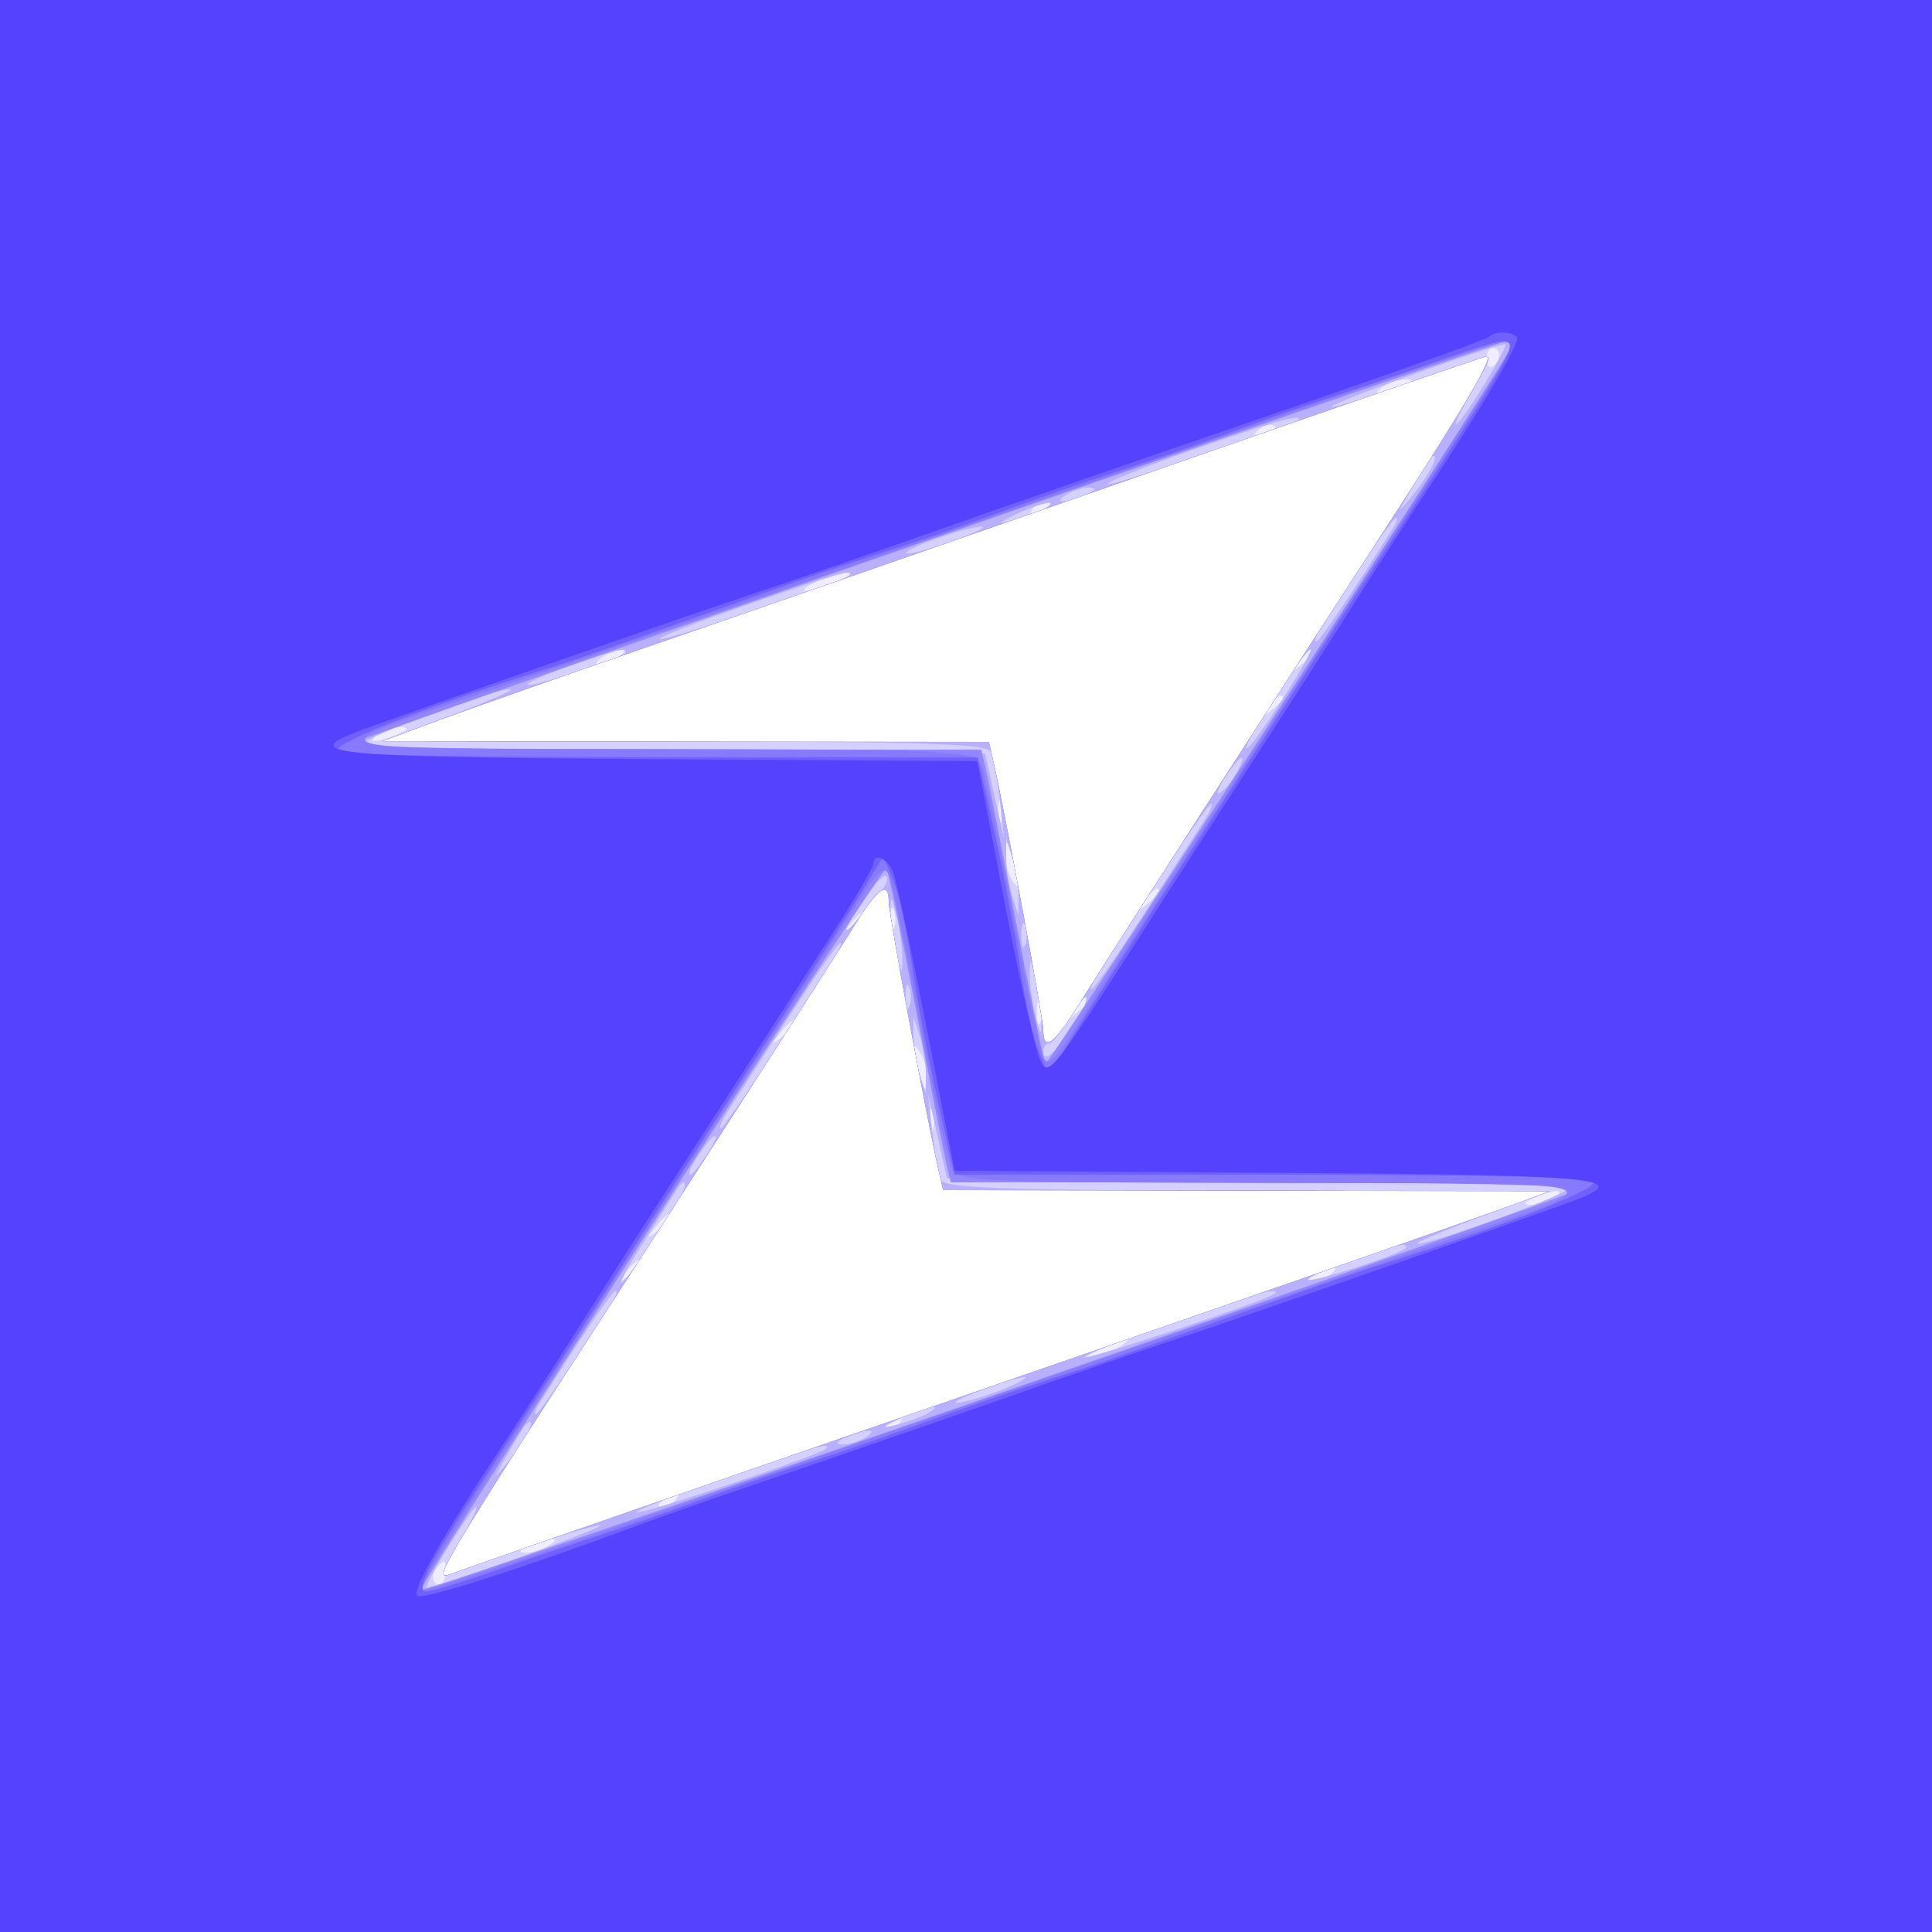
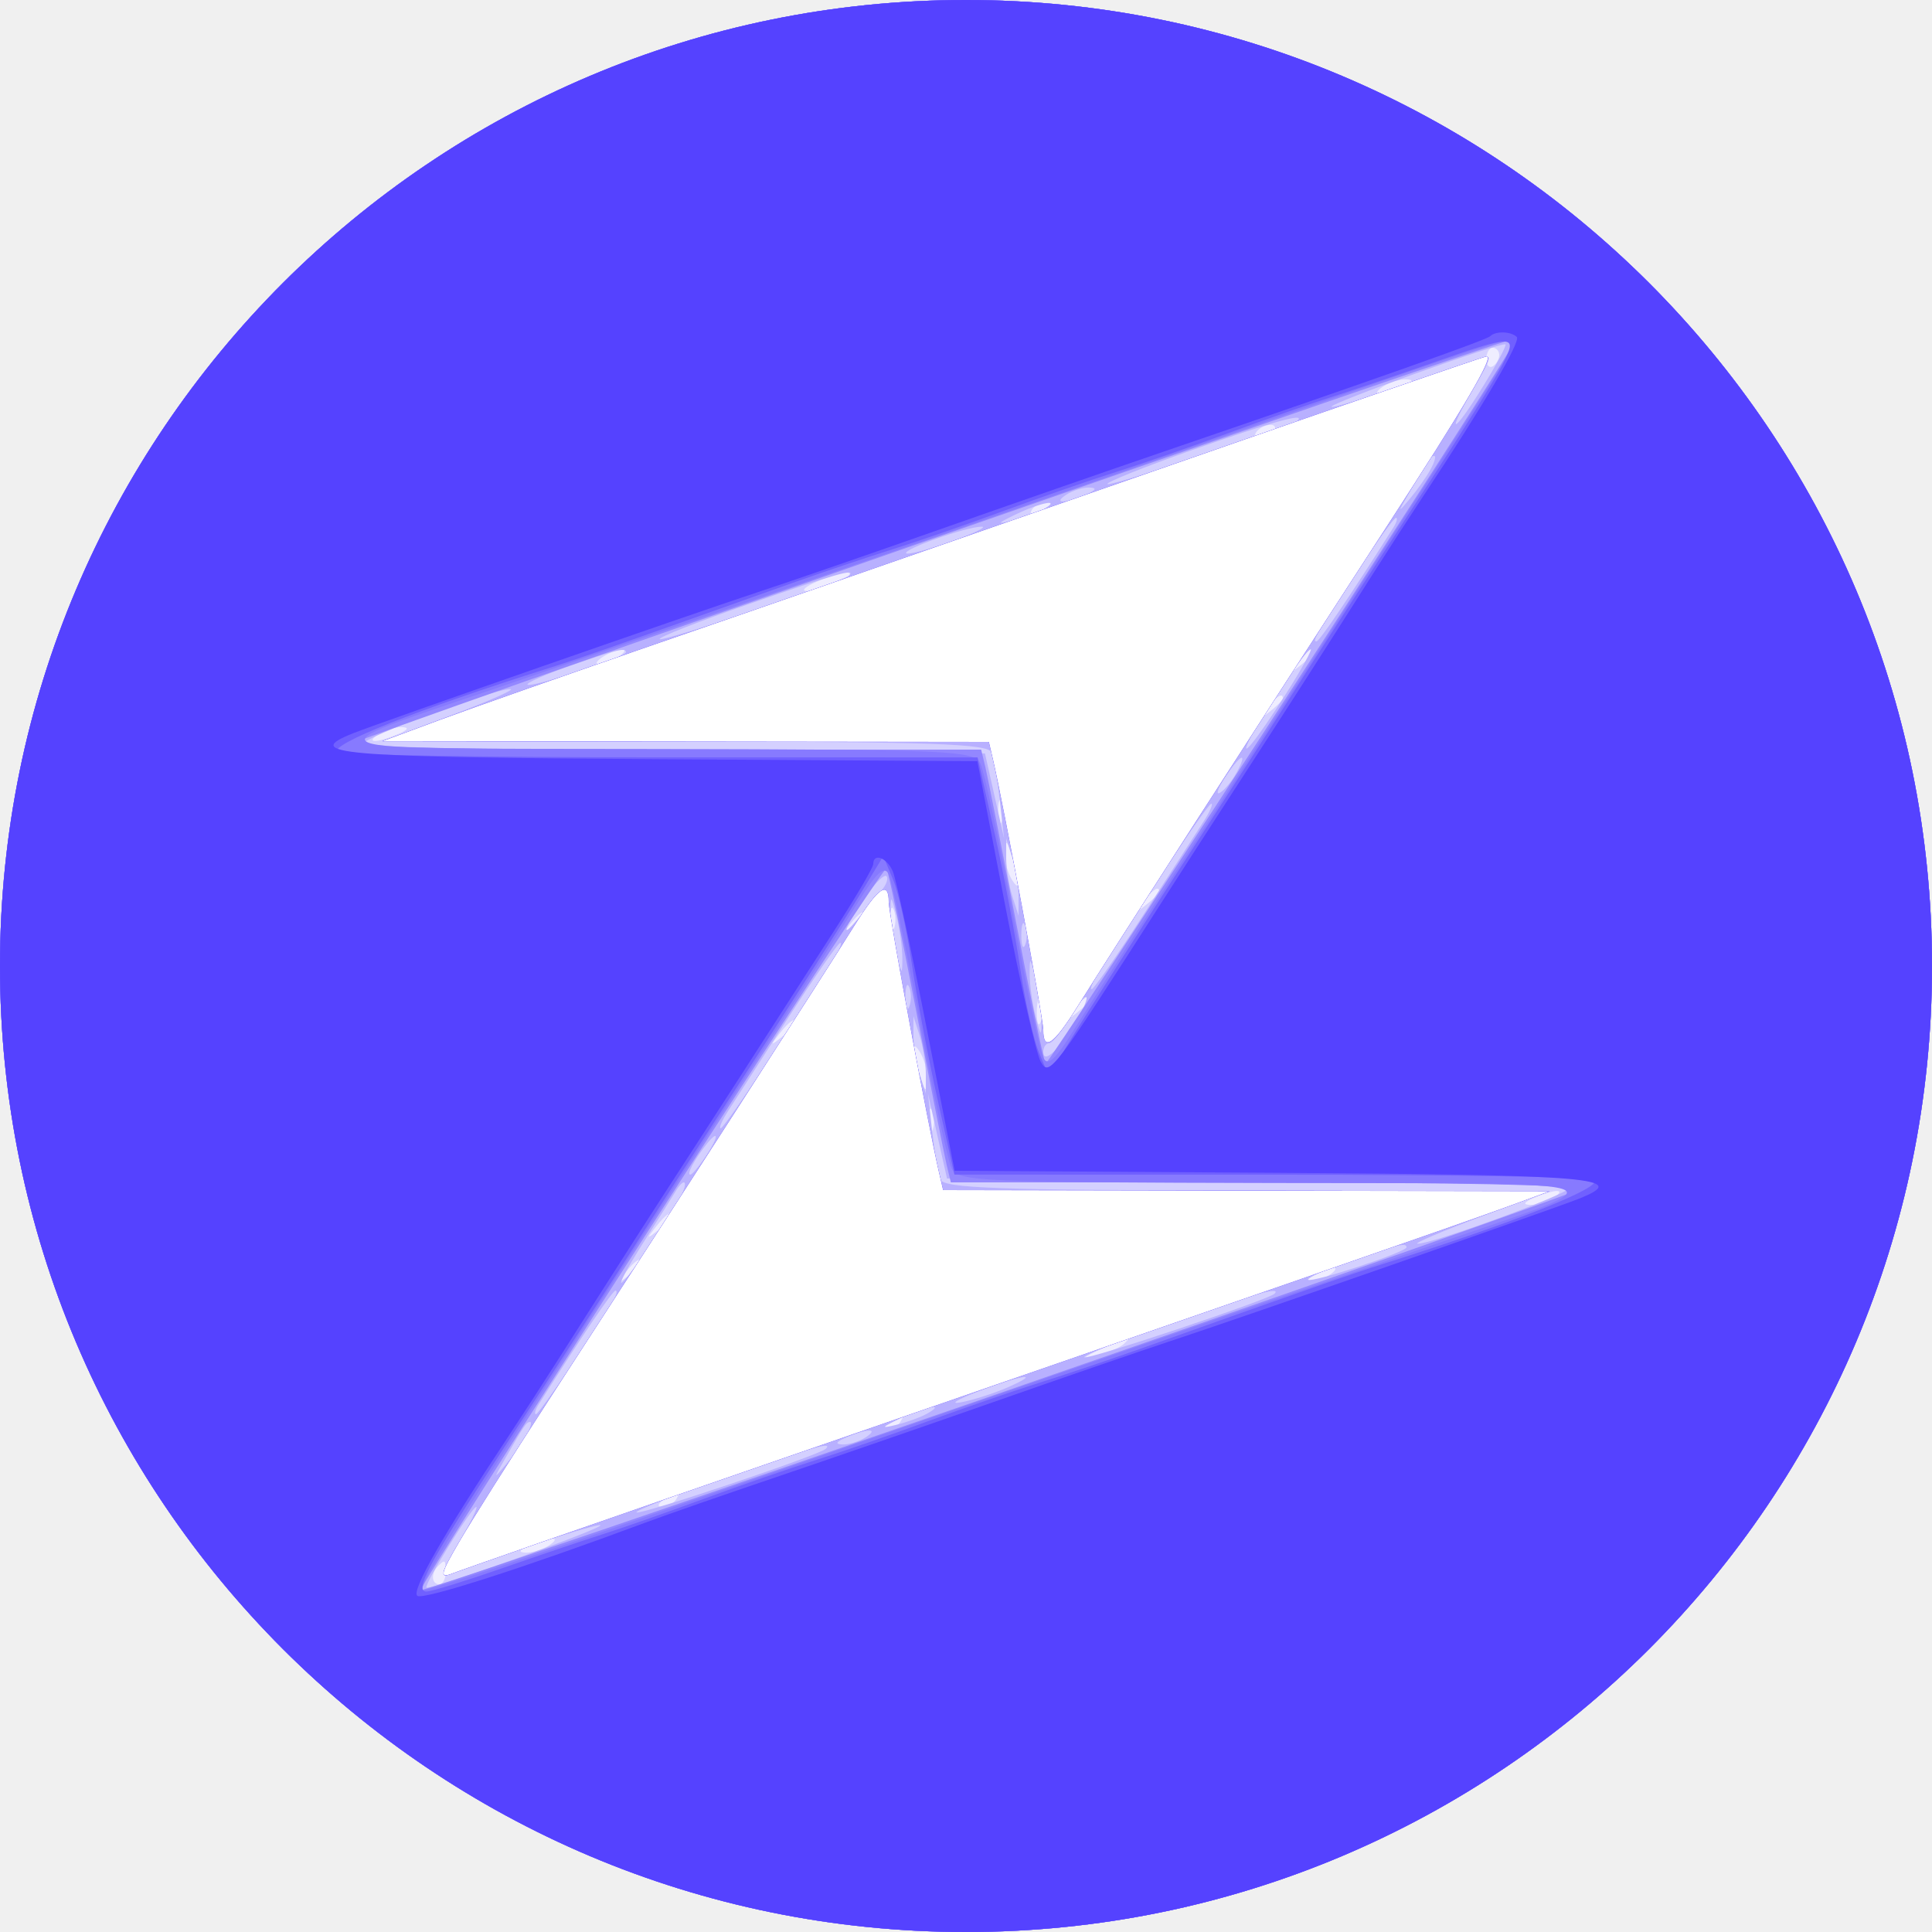
- <svg xmlns="http://www.w3.org/2000/svg" width="250" height="250" viewBox="0 0 250 250" fill="none">
-   <path fill-rule="evenodd" clip-rule="evenodd" d="M0 125V250H125H250V125V0H125H0V125Z" fill="#EFEDFF" />
-   <path fill-rule="evenodd" clip-rule="evenodd" d="M0 125V250H125H250V125V0H125H0V125ZM194 45.941C194 46.459 193.625 47.114 193.167 47.397C192.708 47.68 192.333 47.257 192.333 46.456C192.333 45.655 192.708 45 193.167 45C193.625 45 194 45.423 194 45.941ZM181.5 50C178.751 51.181 177.172 51.181 179 50C179.825 49.467 181.175 49.055 182 49.086C182.989 49.122 182.819 49.433 181.5 50ZM165 55.393C165 55.609 164.302 56.054 163.448 56.382C162.558 56.723 162.157 56.555 162.507 55.989C163.094 55.038 165 54.583 165 55.393ZM136 65.393C136 65.609 135.302 66.054 134.448 66.382C133.558 66.723 133.157 66.555 133.507 65.989C134.094 65.038 136 64.583 136 65.393ZM110 74.402C110 74.623 108.65 75.275 107 75.85C103.527 77.061 102.901 76.377 106.25 75.031C108.783 74.013 110 73.809 110 74.402ZM80 85C79.175 85.533 78.05 85.969 77.5 85.969C76.95 85.969 77.175 85.533 78 85C78.825 84.467 79.95 84.031 80.5 84.031C81.05 84.031 80.825 84.467 80 85ZM170 84.378C170 84.585 169.213 85.373 168.25 86.128C166.664 87.371 166.629 87.336 167.872 85.75C169.179 84.084 170 83.555 170 84.378ZM166 90.378C166 90.585 165.213 91.373 164.25 92.128C162.664 93.371 162.629 93.336 163.872 91.75C165.179 90.084 166 89.555 166 90.378ZM51.5 95C48.751 96.181 47.172 96.181 49 95C49.825 94.467 51.175 94.055 52 94.086C52.989 94.122 52.819 94.433 51.5 95ZM129.662 106.25C129.385 106.938 129.158 106.375 129.158 105C129.158 103.625 129.385 103.063 129.662 103.75C129.94 104.438 129.94 105.563 129.662 106.25ZM131.39 112.5C131.88 114.691 131.787 115.095 131.046 114C130.487 113.175 130.024 111.638 130.015 110.583C129.995 108.025 130.567 108.823 131.39 112.5ZM150 115.378C150 115.585 149.213 116.373 148.25 117.128C146.664 118.371 146.629 118.336 147.872 116.75C149.179 115.084 150 114.555 150 115.378ZM115.662 120.25C115.385 120.938 115.158 120.375 115.158 119C115.158 117.625 115.385 117.063 115.662 117.75C115.94 118.438 115.94 119.563 115.662 120.25ZM112 118.378C112 118.585 111.213 119.373 110.25 120.128C108.664 121.371 108.629 121.336 109.872 119.75C111.179 118.084 112 117.555 112 118.378ZM134.662 132.25C134.385 132.938 134.158 132.375 134.158 131C134.158 129.625 134.385 129.063 134.662 129.75C134.94 130.438 134.94 131.563 134.662 132.25ZM141 129.378C141 129.585 140.213 130.373 139.25 131.128C137.664 132.371 137.629 132.336 138.872 130.75C140.179 129.084 141 128.555 141 129.378ZM103 132.378C103 132.585 102.213 133.373 101.25 134.128C99.664 135.371 99.629 135.336 100.872 133.75C102.179 132.084 103 131.555 103 132.378ZM119.985 139.417C120.005 141.975 119.433 141.177 118.61 137.5C118.12 135.309 118.213 134.905 118.954 136C119.513 136.825 119.976 138.363 119.985 139.417ZM120.662 146.25C120.385 146.938 120.158 146.375 120.158 145C120.158 143.625 120.385 143.063 120.662 143.75C120.94 144.438 120.94 145.563 120.662 146.25ZM201 155C200.175 155.533 198.825 155.945 198 155.914C197.011 155.878 197.181 155.567 198.5 155C201.249 153.819 202.828 153.819 201 155ZM87 157.378C87 157.585 86.213 158.373 85.25 159.128C83.664 160.371 83.629 160.336 84.872 158.75C86.179 157.084 87 156.555 87 157.378ZM83 163.378C83 163.585 82.213 164.373 81.25 165.128C79.664 166.371 79.629 166.336 80.872 164.75C82.179 163.084 83 162.555 83 163.378ZM172 165C171.175 165.533 170.05 165.969 169.5 165.969C168.95 165.969 169.175 165.533 170 165C170.825 164.467 171.95 164.031 172.5 164.031C173.05 164.031 172.825 164.467 172 165ZM145.45 173.888C144.928 174.376 143.375 175.046 142 175.378C139.906 175.882 139.988 175.745 142.5 174.535C146.034 172.833 146.746 172.677 145.45 173.888ZM116.5 184C116.16 184.55 115.346 184.993 114.691 184.985C113.975 184.975 114.099 184.582 115 184C116.921 182.758 117.267 182.758 116.5 184ZM87.5 194C87.16 194.55 86.346 194.993 85.691 194.985C84.975 194.975 85.099 194.582 86 194C87.921 192.758 88.267 192.758 87.5 194ZM71 200C70.175 200.533 68.825 200.945 68 200.914C67.011 200.878 67.181 200.567 68.5 200C71.249 198.819 72.828 198.819 71 200ZM57.667 203.5C57.667 204.325 57.292 205 56.833 205C55.835 205 55.735 203.599 56.667 202.667C57.594 201.74 57.667 201.801 57.667 203.5Z" fill="#D4D0FF" />
-   <path fill-rule="evenodd" clip-rule="evenodd" d="M0 125V250H125H250V125V0H125H0V125ZM191.972 49.891C188.03 56.297 186.951 56.646 190.661 50.315C193.093 46.165 193.184 45.72 191.453 46.422C186.313 48.506 172.615 52.949 172.301 52.634C171.909 52.242 194.314 44.205 194.808 44.56C194.977 44.682 193.701 47.081 191.972 49.891ZM167.917 54.412C167.122 55.199 143.693 63.027 143.303 62.636C143.087 62.42 147.993 60.449 154.205 58.256C164.586 54.591 168.981 53.359 167.917 54.412ZM185.108 60.75C184.579 61.712 183.391 63.4 182.468 64.5C180.856 66.42 180.846 66.4 182.217 64C184.837 59.413 185.115 59 185.594 59C185.856 59 185.638 59.788 185.108 60.75ZM140.5 64C137.751 65.181 136.172 65.181 138 64C138.825 63.467 140.175 63.055 141 63.086C141.989 63.122 141.819 63.433 140.5 64ZM135 65.909C134.175 66.376 132.375 67.033 131 67.369C128.916 67.878 128.999 67.74 131.5 66.535C134.705 64.992 137.508 64.49 135 65.909ZM180.3 68.265C174.739 77.064 170.732 83 170.351 83C169.776 83 170.218 82.245 175.77 73.75C178.196 70.037 180.387 67 180.64 67C180.893 67 180.74 67.569 180.3 68.265ZM123.08 70.07C120.099 71.128 117.484 71.817 117.268 71.601C116.759 71.093 125.036 68.16 127 68.152C127.825 68.149 126.061 69.012 123.08 70.07ZM109.863 74.471C109.042 75.291 85.776 83.109 85.368 82.701C85.154 82.487 90.271 80.471 96.739 78.222C108.128 74.261 110.85 73.483 109.863 74.471ZM81 84.408C81 85.012 68.719 89.052 68.264 88.597C68.05 88.383 70.491 87.297 73.688 86.183C79.859 84.033 81 83.756 81 84.408ZM166.424 89.75C162.553 95.868 159.985 98.997 161.918 95.24C163.58 92.011 169.056 84 169.602 84C169.855 84 168.424 86.588 166.424 89.75ZM58.5 92.513L49.5 95.892L88.643 95.946C120.857 95.99 127.879 96.243 128.313 97.372C128.602 98.127 129.083 100.939 129.382 103.622L129.925 108.5L128.691 103L127.457 97.5L87.229 97.239C65.103 97.095 47.002 96.645 47.004 96.239C47.008 95.414 63.649 89.218 66 89.166C66.825 89.148 63.45 90.654 58.5 92.513ZM160.03 99.944C159.457 101.014 158.495 102.194 157.891 102.567C157.287 102.941 157.566 102.066 158.511 100.623C160.513 97.568 161.549 97.105 160.03 99.944ZM155.775 106.25C154.975 107.487 151.494 112.888 148.039 118.25C144.584 123.612 141.535 128 141.264 128C140.992 128 141.425 126.987 142.225 125.75C143.025 124.513 146.506 119.112 149.961 113.75C153.416 108.388 156.465 104 156.736 104C157.008 104 156.575 105.013 155.775 106.25ZM131.801 116V118.5L131 116C130.56 114.625 130.199 112.375 130.199 111V108.5L131 111C131.44 112.375 131.801 114.625 131.801 116ZM114.101 115.184C113.495 115.908 112.065 117.625 110.923 119C108.566 121.839 109.356 119.902 112.273 115.692C113.343 114.148 114.439 113.106 114.71 113.377C114.98 113.647 114.706 114.461 114.101 115.184ZM116.763 124C116.763 126.23 116.681 126.176 116 123.5C115.58 121.85 115.237 119.375 115.237 118C115.237 115.77 115.319 115.824 116 118.5C116.42 120.15 116.763 122.625 116.763 124ZM132.662 122.25C132.385 122.938 132.158 122.375 132.158 121C132.158 119.625 132.385 119.063 132.662 119.75C132.94 120.438 132.94 121.563 132.662 122.25ZM107.775 124.25C106.975 125.487 103.494 130.887 100.039 136.25C96.584 141.613 93.535 146 93.264 146C92.992 146 93.425 144.988 94.225 143.75C95.025 142.512 98.506 137.113 101.961 131.75C105.416 126.388 108.465 122 108.736 122C109.008 122 108.575 123.013 107.775 124.25ZM134.763 132C134.763 134.23 134.681 134.176 134 131.5C133.58 129.85 133.237 127.375 133.237 126C133.237 123.77 133.319 123.824 134 126.5C134.42 128.15 134.763 130.625 134.763 132ZM117.662 130.25C117.385 130.938 117.158 130.375 117.158 129C117.158 127.625 117.385 127.063 117.662 127.75C117.94 128.438 117.94 129.563 117.662 130.25ZM139.307 132.077C137.139 135.768 135 137.778 135 136.122C135 135.505 135.338 134.997 135.75 134.994C136.162 134.99 137.267 133.64 138.203 131.994C139.14 130.347 140.178 129 140.51 129C140.842 129 140.3 130.385 139.307 132.077ZM119.801 139V141.5L119 139C118.56 137.625 118.199 135.375 118.199 134V131.5L119 134C119.44 135.375 119.801 137.625 119.801 139ZM162.771 152.761C184.897 152.905 202.998 153.355 202.995 153.761C202.99 154.509 185.119 161.056 183.42 160.933C182.914 160.897 186.55 159.346 191.5 157.487L200.5 154.108L161.357 154.054C129.143 154.01 122.121 153.757 121.687 152.628C121.398 151.873 120.917 149.061 120.618 146.378L120.075 141.5L121.309 147L122.543 152.5L162.771 152.761ZM91.408 149.5C90.507 150.875 89.57 152 89.326 152C88.836 152 89.779 150.188 91.278 148.25C93 146.024 93.094 146.927 91.408 149.5ZM87.995 155.01C86.271 158.232 80.901 166 80.398 166C80.145 166 81.44 163.637 83.276 160.75C85.112 157.863 86.952 154.938 87.366 154.25C88.609 152.184 89.154 152.843 87.995 155.01ZM182 161.408C182 162.012 169.719 166.052 169.264 165.597C169.05 165.383 171.491 164.297 174.688 163.183C180.859 161.033 182 160.756 182 161.408ZM79.38 168.25C76.837 172.556 69.742 183 69.36 183C69.107 183 69.26 182.431 69.7 181.735C75.261 172.936 79.268 167 79.649 167C79.907 167 79.786 167.563 79.38 168.25ZM164.917 167.412C164.122 168.199 140.693 176.027 140.303 175.636C140.087 175.42 144.993 173.449 151.205 171.256C161.586 167.591 165.981 166.359 164.917 167.412ZM130.39 179.527C128.679 180.278 125.979 181.145 124.39 181.453C122.8 181.762 123.75 181.147 126.5 180.085C132.206 177.883 135.078 177.471 130.39 179.527ZM120 182.909C119.175 183.376 117.375 184.033 116 184.369C113.916 184.878 113.999 184.74 116.5 183.535C119.705 181.992 122.508 181.49 120 182.909ZM68.108 185.75C67.579 186.713 66.391 188.4 65.468 189.5C63.856 191.42 63.846 191.4 65.217 189C67.837 184.413 68.115 184 68.594 184C68.856 184 68.638 184.787 68.108 185.75ZM112 186C111.175 186.533 109.825 186.945 109 186.914C108.011 186.878 108.181 186.567 109.5 186C112.249 184.819 113.828 184.819 112 186ZM106.863 187.471C106.042 188.291 82.776 196.109 82.368 195.701C82.154 195.487 87.271 193.471 93.739 191.222C105.128 187.261 107.85 186.483 106.863 187.471ZM59.339 199.685C56.907 203.835 56.816 204.28 58.547 203.578C63.687 201.494 77.385 197.051 77.699 197.366C78.091 197.758 55.686 205.795 55.192 205.44C54.785 205.146 61.039 195 61.628 195C61.879 195 60.849 197.108 59.339 199.685Z" fill="#B8B0FF" />
-   <path fill-rule="evenodd" clip-rule="evenodd" d="M0 125V250H125H250V125V0H125H0V125ZM195.3 45.363C190.974 52.734 135.582 137.915 135.299 137.632C135.091 137.425 133.375 129.21 131.484 119.378C129.594 109.545 127.803 100.487 127.504 99.25L126.962 97H85.814C63.183 97 44.988 96.679 45.38 96.286C46.074 95.592 193.702 44.157 195.3 44.052C195.74 44.024 195.74 44.613 195.3 45.363ZM149 61.062C125.625 69.213 97.05 79.136 85.5 83.114C73.95 87.093 61.125 91.598 57 93.125L49.5 95.903L88.731 95.951L127.962 96L128.487 98.25C129.894 104.274 135 131.715 135 133.25C135 136.113 136.324 135.209 139.446 130.213C144.061 122.831 162.23 94.629 179.205 68.5C189.649 52.425 193.442 45.964 192.345 46.121C191.88 46.188 172.375 52.911 149 61.062ZM118.516 130.622C120.406 140.455 122.197 149.512 122.496 150.75L123.038 153H164.219C186.869 153 204.973 153.379 204.45 153.842C203.356 154.812 54.867 206.2 54.428 205.761C54.268 205.601 67.681 184.439 84.234 158.734C100.787 133.029 114.499 112.165 114.704 112.371C114.91 112.576 116.625 120.79 118.516 130.622ZM110.554 119.787C105.939 127.169 87.77 155.371 70.795 181.5C66.15 188.65 61.054 196.721 59.471 199.435C56.95 203.757 56.836 204.274 58.547 203.595C59.621 203.169 78.725 196.519 101 188.819C161.877 167.774 189.951 158.019 195.5 155.982L200.5 154.146L161.269 154.073L122.038 154L121.513 151.75C120.106 145.726 115 118.285 115 116.75C115 113.887 113.676 114.791 110.554 119.787Z" fill="#9387FF" />
-   <path fill-rule="evenodd" clip-rule="evenodd" d="M0 125V250H125H250V125V0H125H0V125ZM194.974 46.049C194.371 47.176 190.91 52.689 187.284 58.299C179.831 69.829 173.122 80.247 164.445 93.76C161.175 98.853 154.766 108.753 150.203 115.76C145.64 122.767 140.53 130.722 138.847 133.437C136.606 137.054 135.587 137.989 135.035 136.937C134.62 136.147 132.81 127.625 131.013 118C129.215 108.375 127.336 99.713 126.837 98.75C125.996 97.128 122.906 96.994 84.715 96.918C37.858 96.826 39.526 97.483 64.5 88.953C94.392 78.745 131.93 65.734 169.5 52.559C182.7 47.93 194.078 44.11 194.785 44.071C195.772 44.017 195.816 44.475 194.974 46.049ZM149 61.062C125.625 69.213 97.05 79.136 85.5 83.114C73.95 87.093 61.125 91.598 57 93.125L49.5 95.903L88.731 95.951L127.962 96L128.487 98.25C129.894 104.274 135 131.715 135 133.25C135 136.113 136.324 135.209 139.446 130.213C144.061 122.831 162.23 94.629 179.205 68.5C189.649 52.425 193.442 45.964 192.345 46.121C191.88 46.188 172.375 52.911 149 61.062ZM118.987 132C120.785 141.625 122.664 150.287 123.163 151.25C124.004 152.872 127.094 153.006 165.285 153.082C212.177 153.174 210.497 152.496 185.255 161.148C177.42 163.833 164.37 168.319 156.255 171.116C148.14 173.913 135.2 178.372 127.5 181.024C119.8 183.676 100.468 190.387 84.541 195.937C68.613 201.486 55.207 205.902 54.749 205.75C54.002 205.501 57.645 199.536 74.447 173.5C77.286 169.1 82.285 161.333 85.555 156.24C88.825 151.147 95.234 141.247 99.797 134.24C104.36 127.233 109.47 119.278 111.153 116.563C113.394 112.946 114.413 112.011 114.965 113.063C115.38 113.853 117.19 122.375 118.987 132ZM110.554 119.787C105.939 127.169 87.77 155.371 70.795 181.5C66.15 188.65 61.054 196.721 59.471 199.435C56.95 203.757 56.836 204.274 58.547 203.595C59.621 203.169 78.725 196.519 101 188.819C161.877 167.774 189.951 158.019 195.5 155.982L200.5 154.146L161.269 154.073L122.038 154L121.513 151.75C120.106 145.726 115 118.285 115 116.75C115 113.887 113.676 114.791 110.554 119.787Z" fill="#877AFF" />
-   <path fill-rule="evenodd" clip-rule="evenodd" d="M0 125V250H125H250V125V0H125H0V125ZM194.383 47.25C193.465 49.038 189.342 55.675 185.22 62C175.695 76.617 169.272 86.549 166.465 91C165.251 92.925 160.903 99.675 156.803 106C146.441 121.984 140.78 130.843 138.044 135.355L135.707 139.209L134.442 136.199C133.745 134.543 132.657 129.658 132.023 125.344C131.389 121.03 129.887 113.113 128.685 107.752L126.5 98.004L85.417 98.002C62.821 98.001 44.026 97.693 43.65 97.317C42.657 96.324 53.863 91.875 71 86.46C75.068 85.174 80.426 83.301 102.5 75.448C106.35 74.079 112.2 72.111 115.5 71.076C118.8 70.04 125.325 67.785 130 66.065C134.675 64.344 141.2 62.084 144.5 61.043C147.8 60.001 154.325 57.743 159 56.024C163.675 54.305 169.525 52.256 172 51.47C174.475 50.685 180.325 48.708 185 47.078C196.102 43.206 196.456 43.212 194.383 47.25ZM149 61.062C125.625 69.213 97.05 79.136 85.5 83.114C73.95 87.093 61.125 91.598 57 93.125L49.5 95.903L88.731 95.951L127.962 96L128.487 98.25C129.894 104.274 135 131.715 135 133.25C135 136.113 136.324 135.209 139.446 130.213C144.061 122.831 162.23 94.629 179.205 68.5C189.649 52.425 193.442 45.964 192.345 46.121C191.88 46.188 172.375 52.911 149 61.062ZM117.977 124.656C118.611 128.97 120.113 136.887 121.315 142.248L123.5 151.996L164.583 151.998C187.179 151.999 205.974 152.307 206.35 152.683C207.343 153.676 196.137 158.125 179 163.54C174.932 164.826 169.574 166.699 147.5 174.552C143.65 175.921 137.8 177.889 134.5 178.924C131.2 179.96 124.675 182.215 120 183.935C115.325 185.656 108.8 187.916 105.5 188.957C102.2 189.999 95.675 192.257 91 193.976C86.325 195.695 80.475 197.744 78 198.53C75.525 199.315 69.675 201.292 65 202.922C60.325 204.553 55.926 205.912 55.224 205.943C53.484 206.021 55.488 202.259 64.78 188C74.305 173.383 80.728 163.451 83.535 159C84.749 157.075 89.097 150.325 93.197 144C103.559 128.016 109.22 119.157 111.956 114.645L114.293 110.791L115.558 113.801C116.255 115.457 117.343 120.342 117.977 124.656ZM110.554 119.787C105.939 127.169 87.77 155.371 70.795 181.5C66.15 188.65 61.054 196.721 59.471 199.435C56.95 203.757 56.836 204.274 58.547 203.595C59.621 203.169 78.725 196.519 101 188.819C161.877 167.774 189.951 158.019 195.5 155.982L200.5 154.146L161.269 154.073L122.038 154L121.513 151.75C120.106 145.726 115 118.285 115 116.75C115 113.887 113.676 114.791 110.554 119.787Z" fill="#7060FF" />
-   <path fill-rule="evenodd" clip-rule="evenodd" d="M0 125V250H125H250V125V0H125H0V125ZM196.273 43.607C196.826 44.16 191.962 52.446 184.301 64C182.661 66.475 179.746 70.975 177.825 74C170.816 85.037 167.174 90.711 160.497 101C156.75 106.775 152.243 113.75 150.483 116.5C136.182 138.838 135.783 139.364 134.674 137.395C134.087 136.353 132.001 127.175 130.039 117L126.472 98.5L84.736 98.239C43.599 97.982 38.897 97.574 45.75 94.862C49.351 93.437 89.494 79.446 98.5 76.478C102.35 75.209 112.7 71.638 121.5 68.543C130.3 65.448 143.35 60.914 150.5 58.467C178.192 48.992 192.344 43.99 192.828 43.505C193.523 42.811 195.537 42.87 196.273 43.607ZM149 61.062C125.625 69.213 97.05 79.136 85.5 83.114C73.95 87.093 61.125 91.598 57 93.125L49.5 95.903L88.731 95.951L127.962 96L128.487 98.25C129.894 104.274 135 131.715 135 133.25C135 136.113 136.324 135.209 139.446 130.213C144.061 122.831 162.23 94.629 179.205 68.5C189.649 52.425 193.442 45.964 192.345 46.121C191.88 46.188 172.375 52.911 149 61.062ZM115.53 112.75C115.939 113.713 117.906 122.825 119.901 133L123.528 151.5L165.264 151.761C206.401 152.018 211.103 152.426 204.25 155.138C200.649 156.563 160.506 170.554 151.5 173.522C147.65 174.791 137.3 178.356 128.5 181.444C119.7 184.532 107.1 188.884 100.5 191.115C93.9 193.346 86.25 196.009 83.5 197.032C67.812 202.869 54.86 207.031 54.013 206.508C53.141 205.969 57.313 198.647 65.699 186C67.339 183.525 70.329 178.912 72.341 175.75C81.244 161.76 83.068 158.916 89.503 149C93.25 143.225 97.758 136.25 99.52 133.5C101.282 130.75 105.036 124.925 107.862 120.556C110.688 116.187 113 112.249 113 111.806C113 110.318 114.778 110.982 115.53 112.75ZM110.554 119.787C105.939 127.169 87.77 155.371 70.795 181.5C66.15 188.65 61.054 196.721 59.471 199.435C56.95 203.757 56.836 204.274 58.547 203.595C59.621 203.169 78.725 196.519 101 188.819C161.877 167.774 189.951 158.019 195.5 155.982L200.5 154.146L161.269 154.073L122.038 154L121.513 151.75C120.106 145.726 115 118.285 115 116.75C115 113.887 113.676 114.791 110.554 119.787Z" fill="#5542FF" />
-   <path fill-rule="evenodd" clip-rule="evenodd" d="M149 61.062C125.625 69.213 97.05 79.136 85.5 83.114C73.95 87.093 61.125 91.598 57 93.125L49.5 95.903L88.731 95.951L127.962 96L128.487 98.25C129.894 104.274 135 131.715 135 133.25C135 136.113 136.324 135.209 139.446 130.213C144.061 122.831 162.23 94.629 179.205 68.5C189.649 52.425 193.442 45.964 192.345 46.121C191.88 46.188 172.375 52.911 149 61.062ZM110.554 119.787C105.939 127.169 87.77 155.371 70.795 181.5C66.15 188.65 61.054 196.721 59.471 199.435C56.95 203.757 56.836 204.274 58.547 203.595C59.621 203.169 78.725 196.519 101 188.819C161.877 167.774 189.951 158.019 195.5 155.982L200.5 154.146L161.269 154.073L122.038 154L121.513 151.75C120.106 145.726 115 118.285 115 116.75C115 113.887 113.676 114.791 110.554 119.787Z" fill="white" />
+ <svg xmlns="http://www.w3.org/2000/svg" width="125" height="125" viewBox="0 0 125 125" fill="none">
+   <g clip-path="url(#clip0_1_316)">
+     <path fill-rule="evenodd" clip-rule="evenodd" d="M0 62.5V125H62.5H125V62.5V0H62.5H0V62.5Z" fill="#EFEDFF" />
+     <path fill-rule="evenodd" clip-rule="evenodd" d="M0 62.5V125H62.5H125V62.5V0H62.5H0V62.5ZM97 22.971C97 23.23 96.812 23.557 96.584 23.698C96.354 23.84 96.166 23.628 96.166 23.228C96.166 22.828 96.354 22.5 96.584 22.5C96.812 22.5 97 22.712 97 22.971ZM90.75 25C89.376 25.59 88.586 25.59 89.5 25C89.912 24.733 90.588 24.527 91 24.543C91.495 24.561 91.409 24.716 90.75 25ZM82.5 27.697C82.5 27.805 82.151 28.027 81.724 28.191C81.279 28.361 81.079 28.277 81.254 27.994C81.547 27.519 82.5 27.291 82.5 27.697ZM68 32.697C68 32.804 67.651 33.027 67.224 33.191C66.779 33.361 66.579 33.278 66.754 32.995C67.047 32.519 68 32.291 68 32.697ZM55 37.201C55 37.312 54.325 37.638 53.5 37.925C51.764 38.531 51.45 38.188 53.125 37.516C54.392 37.007 55 36.904 55 37.201ZM40 42.5C39.587 42.767 39.025 42.984 38.75 42.984C38.475 42.984 38.587 42.767 39 42.5C39.413 42.233 39.975 42.016 40.25 42.016C40.525 42.016 40.413 42.233 40 42.5ZM85 42.189C85 42.292 84.606 42.687 84.125 43.064C83.332 43.685 83.314 43.668 83.936 42.875C84.59 42.042 85 41.778 85 42.189ZM83 45.189C83 45.292 82.606 45.687 82.125 46.064C81.332 46.685 81.314 46.668 81.936 45.875C82.59 45.042 83 44.778 83 45.189ZM25.75 47.5C24.375 48.09 23.586 48.09 24.5 47.5C24.913 47.233 25.587 47.028 26 47.043C26.494 47.061 26.41 47.217 25.75 47.5ZM64.831 53.125C64.692 53.469 64.579 53.188 64.579 52.5C64.579 51.812 64.692 51.532 64.831 51.875C64.97 52.219 64.97 52.782 64.831 53.125ZM65.695 56.25C65.94 57.346 65.894 57.547 65.523 57C65.243 56.587 65.012 55.819 65.007 55.291C64.998 54.013 65.284 54.411 65.695 56.25ZM75 57.689C75 57.792 74.606 58.187 74.125 58.564C73.332 59.185 73.314 59.168 73.936 58.375C74.59 57.542 75 57.278 75 57.689ZM57.831 60.125C57.693 60.469 57.579 60.188 57.579 59.5C57.579 58.812 57.693 58.532 57.831 58.875C57.97 59.219 57.97 59.782 57.831 60.125ZM56 59.189C56 59.292 55.606 59.687 55.125 60.064C54.332 60.685 54.315 60.668 54.936 59.875C55.59 59.042 56 58.778 56 59.189ZM67.331 66.125C67.192 66.469 67.079 66.188 67.079 65.5C67.079 64.812 67.192 64.531 67.331 64.875C67.47 65.219 67.47 65.781 67.331 66.125ZM70.5 64.689C70.5 64.793 70.106 65.186 69.625 65.564C68.832 66.186 68.814 66.168 69.436 65.375C70.09 64.542 70.5 64.278 70.5 64.689ZM51.5 66.189C51.5 66.293 51.106 66.686 50.625 67.064C49.832 67.686 49.815 67.668 50.436 66.875C51.09 66.042 51.5 65.778 51.5 66.189ZM59.992 69.709C60.002 70.987 59.717 70.588 59.305 68.75C59.06 67.654 59.106 67.453 59.477 68C59.757 68.412 59.988 69.181 59.992 69.709ZM60.331 73.125C60.193 73.469 60.079 73.188 60.079 72.5C60.079 71.812 60.193 71.531 60.331 71.875C60.47 72.219 60.47 72.781 60.331 73.125ZM100.5 77.5C100.088 77.766 99.412 77.972 99 77.957C98.505 77.939 98.591 77.784 99.25 77.5C100.625 76.909 101.414 76.909 100.5 77.5ZM43.5 78.689C43.5 78.793 43.106 79.186 42.625 79.564C41.832 80.186 41.815 80.168 42.436 79.375C43.09 78.542 43.5 78.278 43.5 78.689ZM41.5 81.689C41.5 81.793 41.106 82.186 40.625 82.564C39.832 83.186 39.815 83.168 40.436 82.375C41.09 81.542 41.5 81.278 41.5 81.689ZM86 82.5C85.588 82.766 85.025 82.984 84.75 82.984C84.475 82.984 84.588 82.766 85 82.5C85.412 82.234 85.975 82.016 86.25 82.016C86.525 82.016 86.412 82.234 86 82.5ZM72.725 86.944C72.464 87.188 71.688 87.523 71 87.689C69.953 87.941 69.994 87.873 71.25 87.267C73.017 86.416 73.373 86.338 72.725 86.944ZM58.25 92C58.08 92.275 57.673 92.496 57.346 92.493C56.987 92.487 57.05 92.291 57.5 92C58.461 91.379 58.633 91.379 58.25 92ZM43.75 97C43.58 97.275 43.173 97.496 42.846 97.493C42.487 97.487 42.55 97.291 43 97C43.961 96.379 44.133 96.379 43.75 97ZM35.5 100C35.087 100.266 34.413 100.473 34 100.457C33.505 100.439 33.59 100.283 34.25 100C35.624 99.409 36.414 99.409 35.5 100ZM28.834 101.75C28.834 102.162 28.646 102.5 28.416 102.5C27.918 102.5 27.867 101.8 28.334 101.334C28.797 100.87 28.834 100.9 28.834 101.75Z" fill="#D4D0FF" />
+     <path fill-rule="evenodd" clip-rule="evenodd" d="M0 62.5V125H62.5H125V62.5V0H62.5H0V62.5ZM95.986 24.945C94.015 28.148 93.475 28.323 95.331 25.157C96.546 23.082 96.592 22.86 95.727 23.211C93.156 24.253 86.308 26.474 86.15 26.317C85.954 26.121 97.157 22.102 97.404 22.28C97.489 22.341 96.85 23.541 95.986 24.945ZM83.959 27.206C83.561 27.599 71.847 31.514 71.651 31.318C71.543 31.21 73.996 30.224 77.103 29.128C82.293 27.296 84.49 26.68 83.959 27.206ZM92.554 30.375C92.29 30.856 91.695 31.7 91.234 32.25C90.428 33.21 90.423 33.2 91.109 32C92.418 29.706 92.558 29.5 92.797 29.5C92.928 29.5 92.819 29.894 92.554 30.375ZM70.25 32C68.876 32.59 68.086 32.59 69 32C69.412 31.733 70.088 31.527 70.5 31.543C70.995 31.561 70.909 31.716 70.25 32ZM67.5 32.955C67.088 33.188 66.188 33.517 65.5 33.684C64.458 33.939 64.499 33.87 65.75 33.267C67.353 32.496 68.754 32.245 67.5 32.955ZM90.15 34.133C87.37 38.532 85.366 41.5 85.175 41.5C84.888 41.5 85.109 41.123 87.885 36.875C89.098 35.019 90.194 33.5 90.32 33.5C90.447 33.5 90.37 33.785 90.15 34.133ZM61.54 35.035C60.05 35.564 58.742 35.908 58.634 35.8C58.38 35.547 62.518 34.08 63.5 34.076C63.913 34.075 63.031 34.506 61.54 35.035ZM54.931 37.236C54.521 37.645 42.888 41.554 42.684 41.35C42.577 41.243 45.136 40.236 48.37 39.111C54.064 37.13 55.425 36.742 54.931 37.236ZM40.5 42.204C40.5 42.506 34.359 44.526 34.132 44.298C34.025 44.191 35.245 43.648 36.844 43.092C39.929 42.017 40.5 41.878 40.5 42.204ZM83.212 44.875C81.276 47.934 79.993 49.498 80.959 47.62C81.79 46.005 84.528 42 84.801 42C84.927 42 84.212 43.294 83.212 44.875ZM29.25 46.257L24.75 47.946L44.322 47.973C60.428 47.995 63.94 48.121 64.156 48.686C64.301 49.063 64.541 50.469 64.691 51.811L64.963 54.25L64.346 51.5L63.728 48.75L43.614 48.62C32.551 48.547 23.501 48.322 23.502 48.12C23.504 47.707 31.825 44.609 33 44.583C33.413 44.574 31.725 45.327 29.25 46.257ZM80.015 49.972C79.728 50.507 79.248 51.097 78.945 51.283C78.644 51.471 78.783 51.033 79.255 50.312C80.257 48.784 80.775 48.553 80.015 49.972ZM77.888 53.125C77.487 53.743 75.747 56.444 74.019 59.125C72.292 61.806 70.767 64 70.632 64C70.496 64 70.713 63.493 71.112 62.875C71.513 62.257 73.253 59.556 74.981 56.875C76.708 54.194 78.233 52 78.368 52C78.504 52 78.287 52.507 77.888 53.125ZM65.9 58V59.25L65.5 58C65.28 57.312 65.1 56.188 65.1 55.5V54.25L65.5 55.5C65.72 56.188 65.9 57.312 65.9 58ZM57.05 57.592C56.748 57.954 56.032 58.812 55.462 59.5C54.283 60.919 54.678 59.951 56.136 57.846C56.672 57.074 57.219 56.553 57.355 56.688C57.49 56.824 57.353 57.23 57.05 57.592ZM58.382 62C58.382 63.115 58.34 63.088 58 61.75C57.79 60.925 57.618 59.688 57.618 59C57.618 57.885 57.66 57.912 58 59.25C58.21 60.075 58.382 61.312 58.382 62ZM66.331 61.125C66.192 61.469 66.079 61.188 66.079 60.5C66.079 59.812 66.192 59.532 66.331 59.875C66.47 60.219 66.47 60.782 66.331 61.125ZM53.888 62.125C53.487 62.743 51.747 65.444 50.02 68.125C48.292 70.806 46.767 73 46.632 73C46.496 73 46.712 72.494 47.112 71.875C47.513 71.256 49.253 68.556 50.98 65.875C52.708 63.194 54.233 61 54.368 61C54.504 61 54.288 61.507 53.888 62.125ZM67.382 66C67.382 67.115 67.341 67.088 67 65.75C66.79 64.925 66.618 63.688 66.618 63C66.618 61.885 66.659 61.912 67 63.25C67.21 64.075 67.382 65.312 67.382 66ZM58.831 65.125C58.693 65.469 58.579 65.188 58.579 64.5C58.579 63.812 58.693 63.532 58.831 63.875C58.97 64.219 58.97 64.781 58.831 65.125ZM69.653 66.038C68.57 67.884 67.5 68.889 67.5 68.061C67.5 67.752 67.669 67.499 67.875 67.497C68.081 67.495 68.633 66.82 69.102 65.997C69.57 65.174 70.089 64.5 70.255 64.5C70.421 64.5 70.15 65.192 69.653 66.038ZM59.901 69.5V70.75L59.5 69.5C59.28 68.812 59.099 67.688 59.099 67V65.75L59.5 67C59.72 67.688 59.901 68.812 59.901 69.5ZM81.385 76.38C92.448 76.453 101.499 76.677 101.497 76.88C101.495 77.254 92.559 80.528 91.71 80.466C91.457 80.448 93.275 79.673 95.75 78.743L100.25 77.054L80.678 77.027C64.572 77.005 61.06 76.879 60.843 76.314C60.699 75.936 60.459 74.531 60.309 73.189L60.038 70.75L60.654 73.5L61.272 76.25L81.385 76.38ZM45.704 74.75C45.254 75.438 44.785 76 44.663 76C44.418 76 44.889 75.094 45.639 74.125C46.5 73.012 46.547 73.463 45.704 74.75ZM43.998 77.505C43.136 79.116 40.45 83 40.199 83C40.072 83 40.72 81.819 41.638 80.375C42.556 78.931 43.476 77.469 43.683 77.125C44.304 76.092 44.577 76.421 43.998 77.505ZM91 80.704C91 81.006 84.859 83.026 84.632 82.799C84.525 82.692 85.746 82.148 87.344 81.591C90.43 80.516 91 80.378 91 80.704ZM39.69 84.125C38.419 86.278 34.871 91.5 34.68 91.5C34.553 91.5 34.63 91.216 34.85 90.868C37.63 86.468 39.634 83.5 39.825 83.5C39.953 83.5 39.893 83.781 39.69 84.125ZM82.459 83.706C82.061 84.1 70.347 88.013 70.151 87.818C70.043 87.71 72.496 86.725 75.603 85.628C80.793 83.796 82.99 83.18 82.459 83.706ZM65.195 89.763C64.34 90.139 62.989 90.573 62.195 90.727C61.4 90.881 61.875 90.573 63.25 90.043C66.103 88.942 67.539 88.736 65.195 89.763ZM60 91.454C59.587 91.688 58.688 92.016 58 92.184C56.958 92.439 56.999 92.37 58.25 91.767C59.852 90.996 61.254 90.745 60 91.454ZM34.054 92.875C33.789 93.356 33.196 94.2 32.734 94.75C31.928 95.71 31.923 95.7 32.608 94.5C33.919 92.207 34.057 92 34.297 92C34.428 92 34.319 92.394 34.054 92.875ZM56 93C55.587 93.266 54.913 93.472 54.5 93.457C54.005 93.439 54.09 93.284 54.75 93C56.124 92.409 56.914 92.409 56 93ZM53.431 93.736C53.021 94.145 41.388 98.055 41.184 97.85C41.077 97.743 43.636 96.736 46.87 95.611C52.564 93.63 53.925 93.242 53.431 93.736ZM29.669 99.843C28.453 101.917 28.408 102.14 29.273 101.789C31.843 100.747 38.693 98.525 38.849 98.683C39.045 98.879 27.843 102.898 27.596 102.72C27.392 102.573 30.52 97.5 30.814 97.5C30.939 97.5 30.424 98.554 29.669 99.843Z" fill="#B8B0FF" />
+     <path fill-rule="evenodd" clip-rule="evenodd" d="M0 62.5V125H62.5H125V62.5V0H62.5H0V62.5ZM97.65 22.681C95.487 26.367 67.791 68.957 67.65 68.816C67.546 68.713 66.688 64.605 65.742 59.689C64.797 54.773 63.901 50.243 63.752 49.625L63.481 48.5H42.907C31.591 48.5 22.494 48.34 22.69 48.143C23.037 47.796 96.851 22.078 97.65 22.026C97.87 22.012 97.87 22.306 97.65 22.681ZM74.5 30.531C62.812 34.606 48.525 39.568 42.75 41.557C36.975 43.547 30.562 45.799 28.5 46.562L24.75 47.952L44.365 47.975L63.981 48L64.243 49.125C64.947 52.137 67.5 65.858 67.5 66.625C67.5 68.056 68.162 67.605 69.723 65.106C72.031 61.416 81.115 47.315 89.603 34.25C94.825 26.212 96.721 22.982 96.172 23.061C95.94 23.094 86.188 26.456 74.5 30.531ZM59.258 65.311C60.203 70.228 61.099 74.756 61.248 75.375L61.519 76.5H82.109C93.434 76.5 102.486 76.689 102.225 76.921C101.678 77.406 27.433 103.1 27.214 102.881C27.134 102.801 33.84 92.219 42.117 79.367C50.394 66.514 57.249 56.083 57.352 56.185C57.455 56.288 58.312 60.395 59.258 65.311ZM55.277 59.894C52.969 63.584 43.885 77.686 35.398 90.75C33.075 94.325 30.527 98.361 29.735 99.718C28.475 101.878 28.418 102.137 29.273 101.798C29.811 101.585 39.362 98.26 50.5 94.409C80.939 83.887 94.975 79.01 97.75 77.991L100.25 77.073L80.635 77.037L61.019 77L60.757 75.875C60.053 72.863 57.5 59.142 57.5 58.375C57.5 56.944 56.838 57.395 55.277 59.894Z" fill="#9387FF" />
+     <path fill-rule="evenodd" clip-rule="evenodd" d="M0 62.5V125H62.5H125V62.5V0H62.5H0V62.5ZM97.487 23.024C97.186 23.588 95.455 26.345 93.642 29.149C89.915 34.914 86.561 40.123 82.222 46.88C80.588 49.426 77.383 54.377 75.102 57.88C72.82 61.383 70.265 65.361 69.424 66.719C68.303 68.527 67.793 68.995 67.517 68.469C67.31 68.073 66.405 63.812 65.507 59C64.608 54.188 63.668 49.856 63.419 49.375C62.998 48.564 61.453 48.497 42.358 48.459C18.929 48.413 19.763 48.742 32.25 44.477C47.196 39.373 65.965 32.867 84.75 26.279C91.35 23.965 97.039 22.055 97.392 22.035C97.886 22.009 97.908 22.238 97.487 23.024ZM74.5 30.531C62.812 34.606 48.525 39.568 42.75 41.557C36.975 43.547 30.562 45.799 28.5 46.562L24.75 47.952L44.365 47.975L63.981 48L64.243 49.125C64.947 52.137 67.5 65.858 67.5 66.625C67.5 68.056 68.162 67.605 69.723 65.106C72.031 61.416 81.115 47.315 89.603 34.25C94.825 26.212 96.721 22.982 96.172 23.061C95.94 23.094 86.188 26.456 74.5 30.531ZM59.493 66C60.392 70.812 61.332 75.144 61.581 75.625C62.002 76.436 63.547 76.503 82.642 76.541C106.089 76.587 105.249 76.248 92.627 80.574C88.71 81.916 82.185 84.159 78.127 85.558C74.07 86.957 67.6 89.186 63.75 90.512C59.9 91.838 50.234 95.194 42.27 97.969C34.306 100.743 27.604 102.951 27.375 102.875C27.001 102.751 28.823 99.768 37.224 86.75C38.643 84.55 41.142 80.666 42.778 78.12C44.413 75.573 47.617 70.624 49.898 67.12C52.18 63.617 54.735 59.639 55.577 58.282C56.697 56.473 57.206 56.005 57.483 56.532C57.69 56.926 58.595 61.188 59.493 66ZM55.277 59.894C52.969 63.584 43.885 77.686 35.398 90.75C33.075 94.325 30.527 98.361 29.735 99.718C28.475 101.878 28.418 102.137 29.273 101.798C29.811 101.585 39.362 98.26 50.5 94.409C80.939 83.887 94.975 79.01 97.75 77.991L100.25 77.073L80.635 77.037L61.019 77L60.757 75.875C60.053 72.863 57.5 59.142 57.5 58.375C57.5 56.944 56.838 57.395 55.277 59.894Z" fill="#877AFF" />
+     <path fill-rule="evenodd" clip-rule="evenodd" d="M0 62.5V125H62.5H125V62.5V0H62.5H0V62.5ZM97.192 23.625C96.733 24.519 94.671 27.837 92.61 31C87.847 38.309 84.636 43.275 83.233 45.5C82.626 46.462 80.451 49.837 78.401 53C73.221 60.992 70.39 65.421 69.022 67.677L67.853 69.605L67.221 68.1C66.873 67.272 66.329 64.829 66.011 62.672C65.695 60.515 64.944 56.556 64.343 53.876L63.25 49.002L42.709 49.001C31.41 49.001 22.013 48.846 21.825 48.658C21.328 48.162 26.931 45.938 35.5 43.23C37.534 42.587 40.213 41.651 51.25 37.724C53.175 37.039 56.1 36.056 57.75 35.538C59.4 35.02 62.663 33.892 65 33.032C67.338 32.172 70.6 31.042 72.25 30.521C73.9 30 77.162 28.872 79.5 28.012C81.838 27.152 84.763 26.128 86 25.735C87.237 25.343 90.162 24.354 92.5 23.539C98.051 21.603 98.228 21.606 97.192 23.625ZM74.5 30.531C62.812 34.606 48.525 39.568 42.75 41.557C36.975 43.547 30.562 45.799 28.5 46.562L24.75 47.952L44.365 47.975L63.981 48L64.243 49.125C64.947 52.137 67.5 65.858 67.5 66.625C67.5 68.056 68.162 67.605 69.723 65.106C72.031 61.416 81.115 47.315 89.603 34.25C94.825 26.212 96.721 22.982 96.172 23.061C95.94 23.094 86.188 26.456 74.5 30.531ZM58.989 62.328C59.306 64.485 60.056 68.444 60.657 71.124L61.75 75.998L82.291 75.999C93.59 75.999 102.987 76.153 103.175 76.341C103.672 76.838 98.069 79.062 89.5 81.77C87.466 82.413 84.787 83.35 73.75 87.276C71.825 87.96 68.9 88.945 67.25 89.462C65.6 89.98 62.337 91.108 60 91.968C57.663 92.828 54.4 93.958 52.75 94.478C51.1 94.999 47.837 96.129 45.5 96.988C43.163 97.847 40.237 98.872 39 99.265C37.763 99.657 34.837 100.646 32.5 101.461C30.163 102.276 27.963 102.956 27.612 102.971C26.742 103.01 27.744 101.129 32.39 94C37.153 86.692 40.364 81.725 41.767 79.5C42.374 78.537 44.548 75.162 46.599 72C51.779 64.008 54.61 59.578 55.978 57.322L57.147 55.395L57.779 56.901C58.127 57.728 58.672 60.171 58.989 62.328ZM55.277 59.894C52.969 63.584 43.885 77.686 35.398 90.75C33.075 94.325 30.527 98.361 29.735 99.718C28.475 101.878 28.418 102.137 29.273 101.798C29.811 101.585 39.362 98.26 50.5 94.409C80.939 83.887 94.975 79.01 97.75 77.991L100.25 77.073L80.635 77.037L61.019 77L60.757 75.875C60.053 72.863 57.5 59.142 57.5 58.375C57.5 56.944 56.838 57.395 55.277 59.894Z" fill="#7060FF" />
+     <path fill-rule="evenodd" clip-rule="evenodd" d="M0 62.5V125H62.5H125V62.5V0H62.5H0V62.5ZM98.136 21.803C98.413 22.08 95.981 26.223 92.15 32C91.331 33.237 89.873 35.487 88.912 37C85.408 42.519 83.587 45.355 80.249 50.5C78.375 53.388 76.121 56.875 75.242 58.25C68.091 69.419 67.891 69.682 67.337 68.698C67.043 68.177 66.001 63.587 65.019 58.5L63.236 49.25L42.368 49.12C21.799 48.991 19.448 48.787 22.875 47.431C24.675 46.718 44.747 39.723 49.25 38.239C51.175 37.605 56.35 35.819 60.75 34.272C65.15 32.724 71.675 30.457 75.25 29.233C89.096 24.496 96.172 21.995 96.414 21.753C96.761 21.405 97.769 21.435 98.136 21.803ZM74.5 30.531C62.812 34.606 48.525 39.568 42.75 41.557C36.975 43.547 30.562 45.799 28.5 46.562L24.75 47.952L44.365 47.975L63.981 48L64.243 49.125C64.947 52.137 67.5 65.858 67.5 66.625C67.5 68.056 68.162 67.605 69.723 65.106C72.031 61.416 81.115 47.315 89.603 34.25C94.825 26.212 96.721 22.982 96.172 23.061C95.94 23.094 86.188 26.456 74.5 30.531ZM57.765 56.375C57.969 56.856 58.953 61.413 59.95 66.5L61.764 75.75L82.632 75.88C103.201 76.009 105.552 76.213 102.125 77.569C100.324 78.281 80.253 85.277 75.75 86.761C73.825 87.395 68.65 89.178 64.25 90.722C59.85 92.266 53.55 94.442 50.25 95.558C46.95 96.673 43.125 98.004 41.75 98.516C33.906 101.434 27.43 103.515 27.006 103.254C26.57 102.984 28.657 99.323 32.849 93C33.669 91.763 35.164 89.456 36.17 87.875C40.622 80.88 41.534 79.458 44.752 74.5C46.625 71.612 48.879 68.125 49.76 66.75C50.641 65.375 52.518 62.462 53.931 60.278C55.344 58.093 56.5 56.124 56.5 55.903C56.5 55.159 57.389 55.491 57.765 56.375ZM55.277 59.894C52.969 63.584 43.885 77.686 35.398 90.75C33.075 94.325 30.527 98.361 29.735 99.718C28.475 101.878 28.418 102.137 29.273 101.798C29.811 101.585 39.362 98.26 50.5 94.409C80.939 83.887 94.975 79.01 97.75 77.991L100.25 77.073L80.635 77.037L61.019 77L60.757 75.875C60.053 72.863 57.5 59.142 57.5 58.375C57.5 56.944 56.838 57.395 55.277 59.894Z" fill="#5542FF" />
+     <path fill-rule="evenodd" clip-rule="evenodd" d="M74.5 30.531C62.812 34.606 48.525 39.568 42.75 41.557C36.975 43.547 30.562 45.799 28.5 46.562L24.75 47.952L44.365 47.975L63.981 48L64.243 49.125C64.947 52.137 67.5 65.858 67.5 66.625C67.5 68.056 68.162 67.605 69.723 65.106C72.031 61.416 81.115 47.315 89.603 34.25C94.825 26.212 96.721 22.982 96.172 23.061C95.94 23.094 86.188 26.456 74.5 30.531ZM55.277 59.894C52.969 63.584 43.885 77.686 35.398 90.75C33.075 94.325 30.527 98.361 29.735 99.718C28.475 101.879 28.418 102.137 29.273 101.798C29.811 101.585 39.362 98.26 50.5 94.409C80.939 83.887 94.975 79.01 97.75 77.991L100.25 77.073L80.635 77.037L61.019 77L60.757 75.875C60.053 72.863 57.5 59.142 57.5 58.375C57.5 56.944 56.838 57.395 55.277 59.894Z" fill="white" />
+   </g>
+   <defs>
+     <clipPath id="clip0_1_316">
+       <rect width="125" height="125" rx="62.5" fill="white" />
+     </clipPath>
+   </defs>
</svg>
